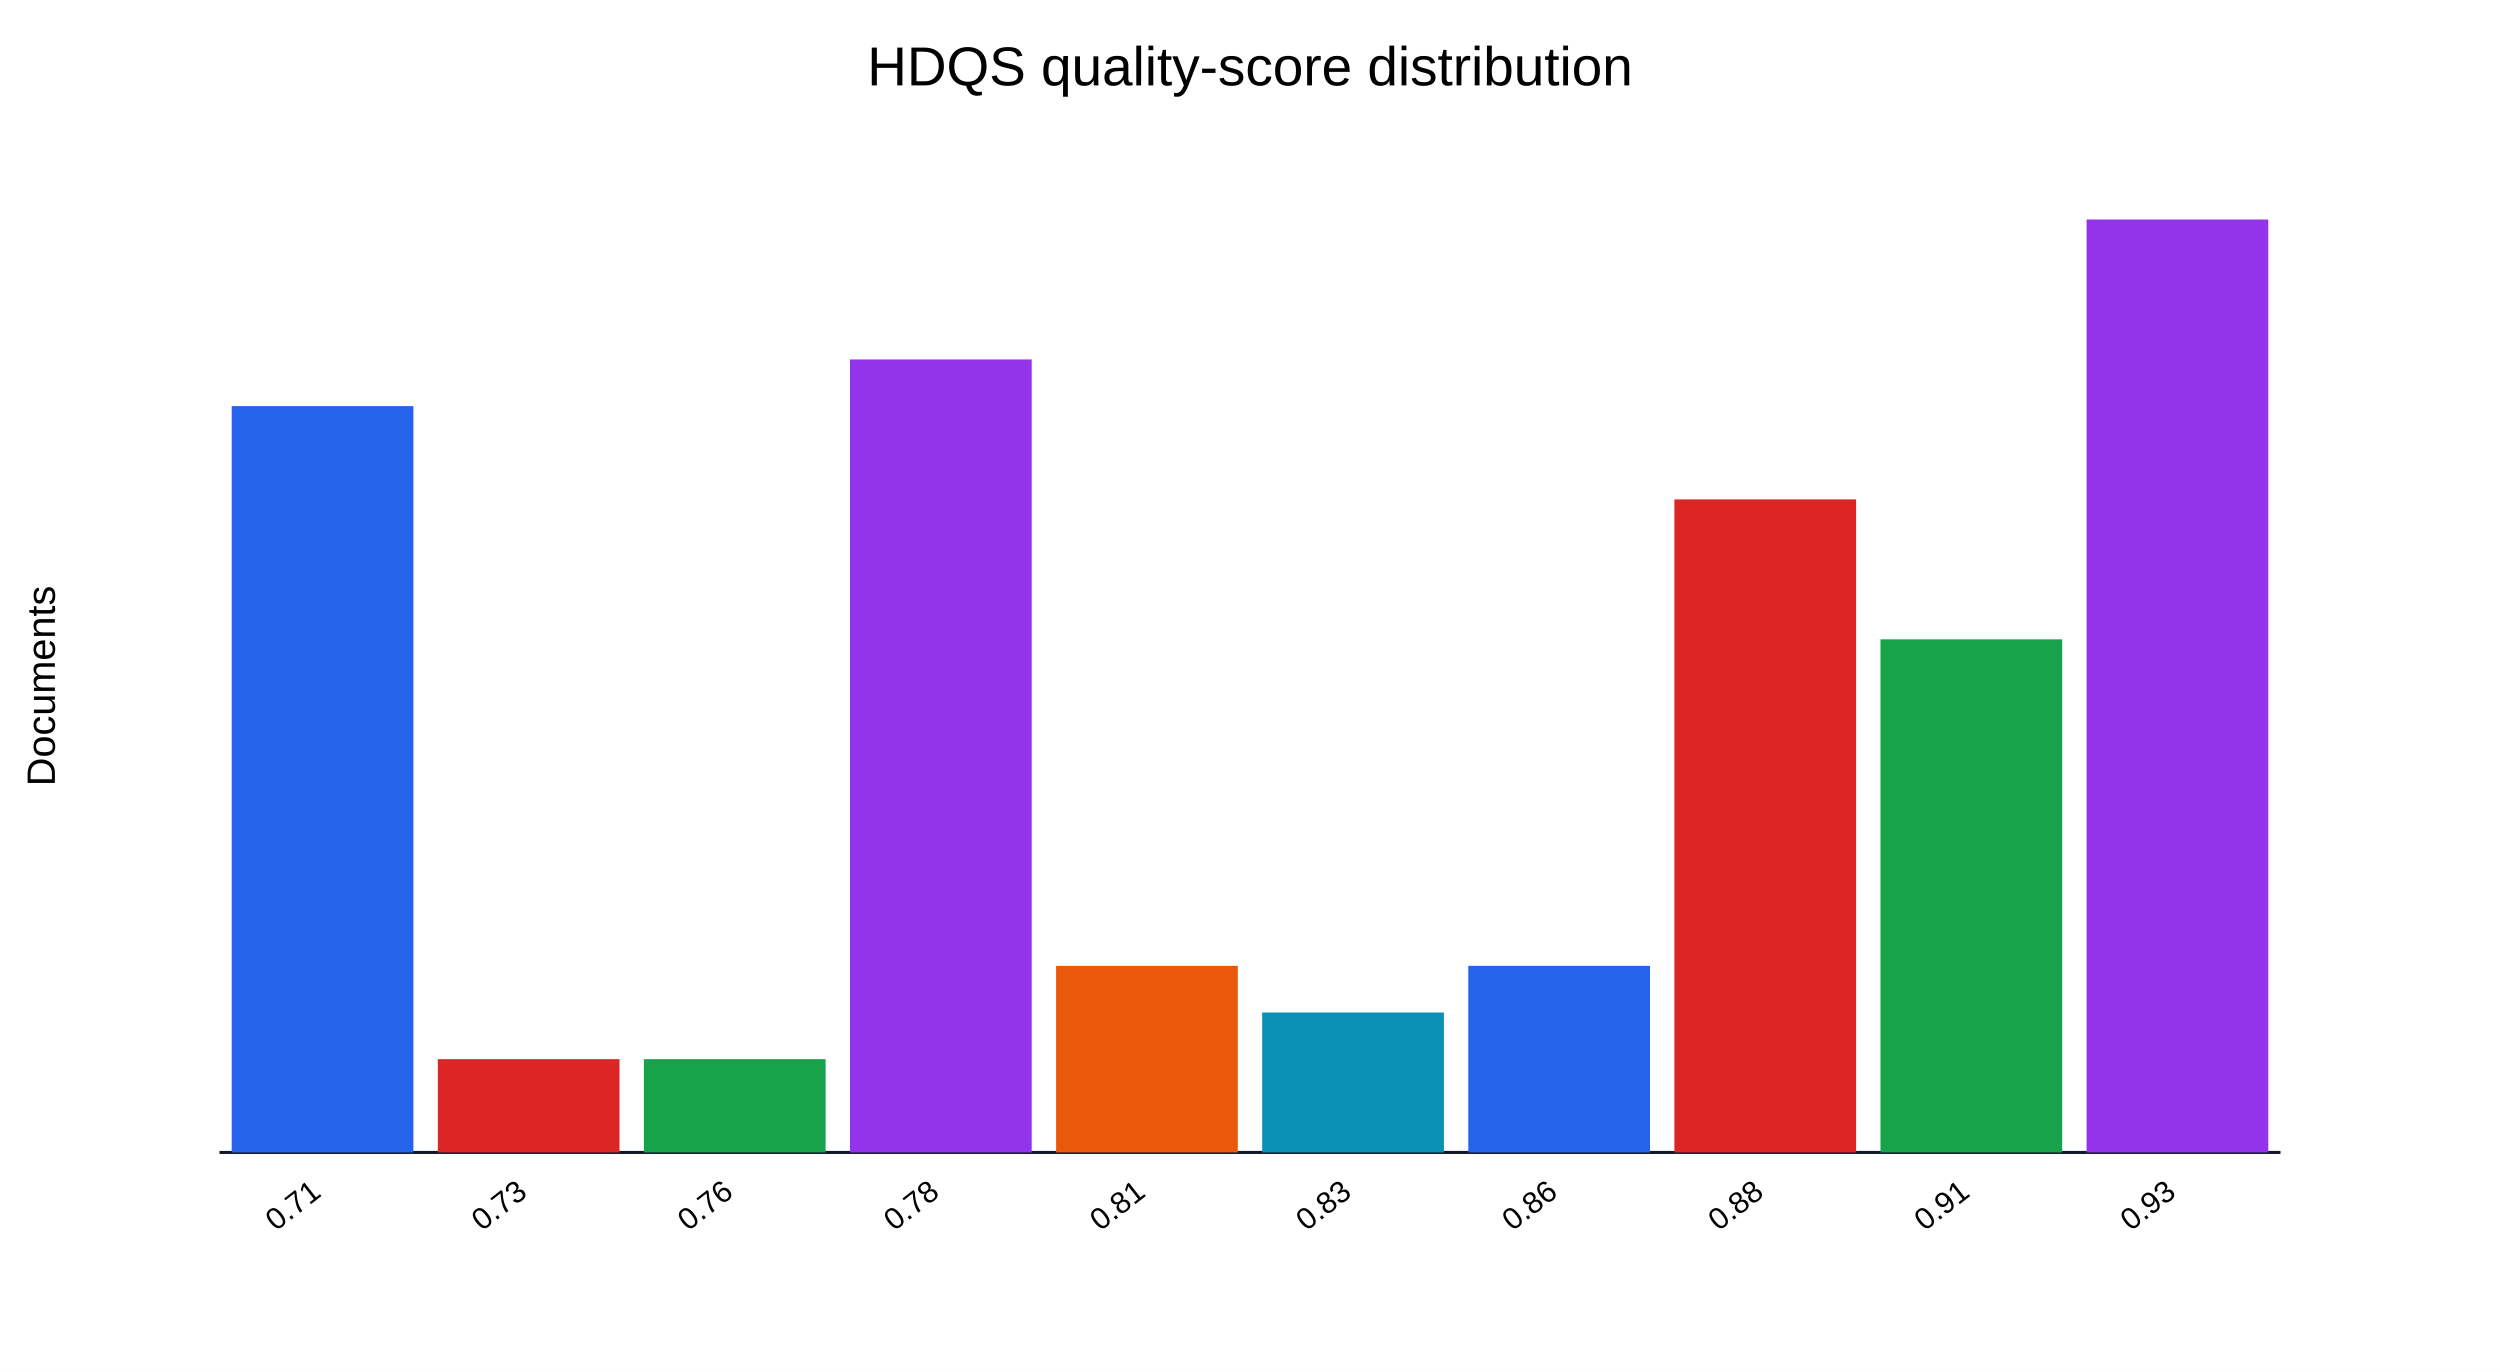
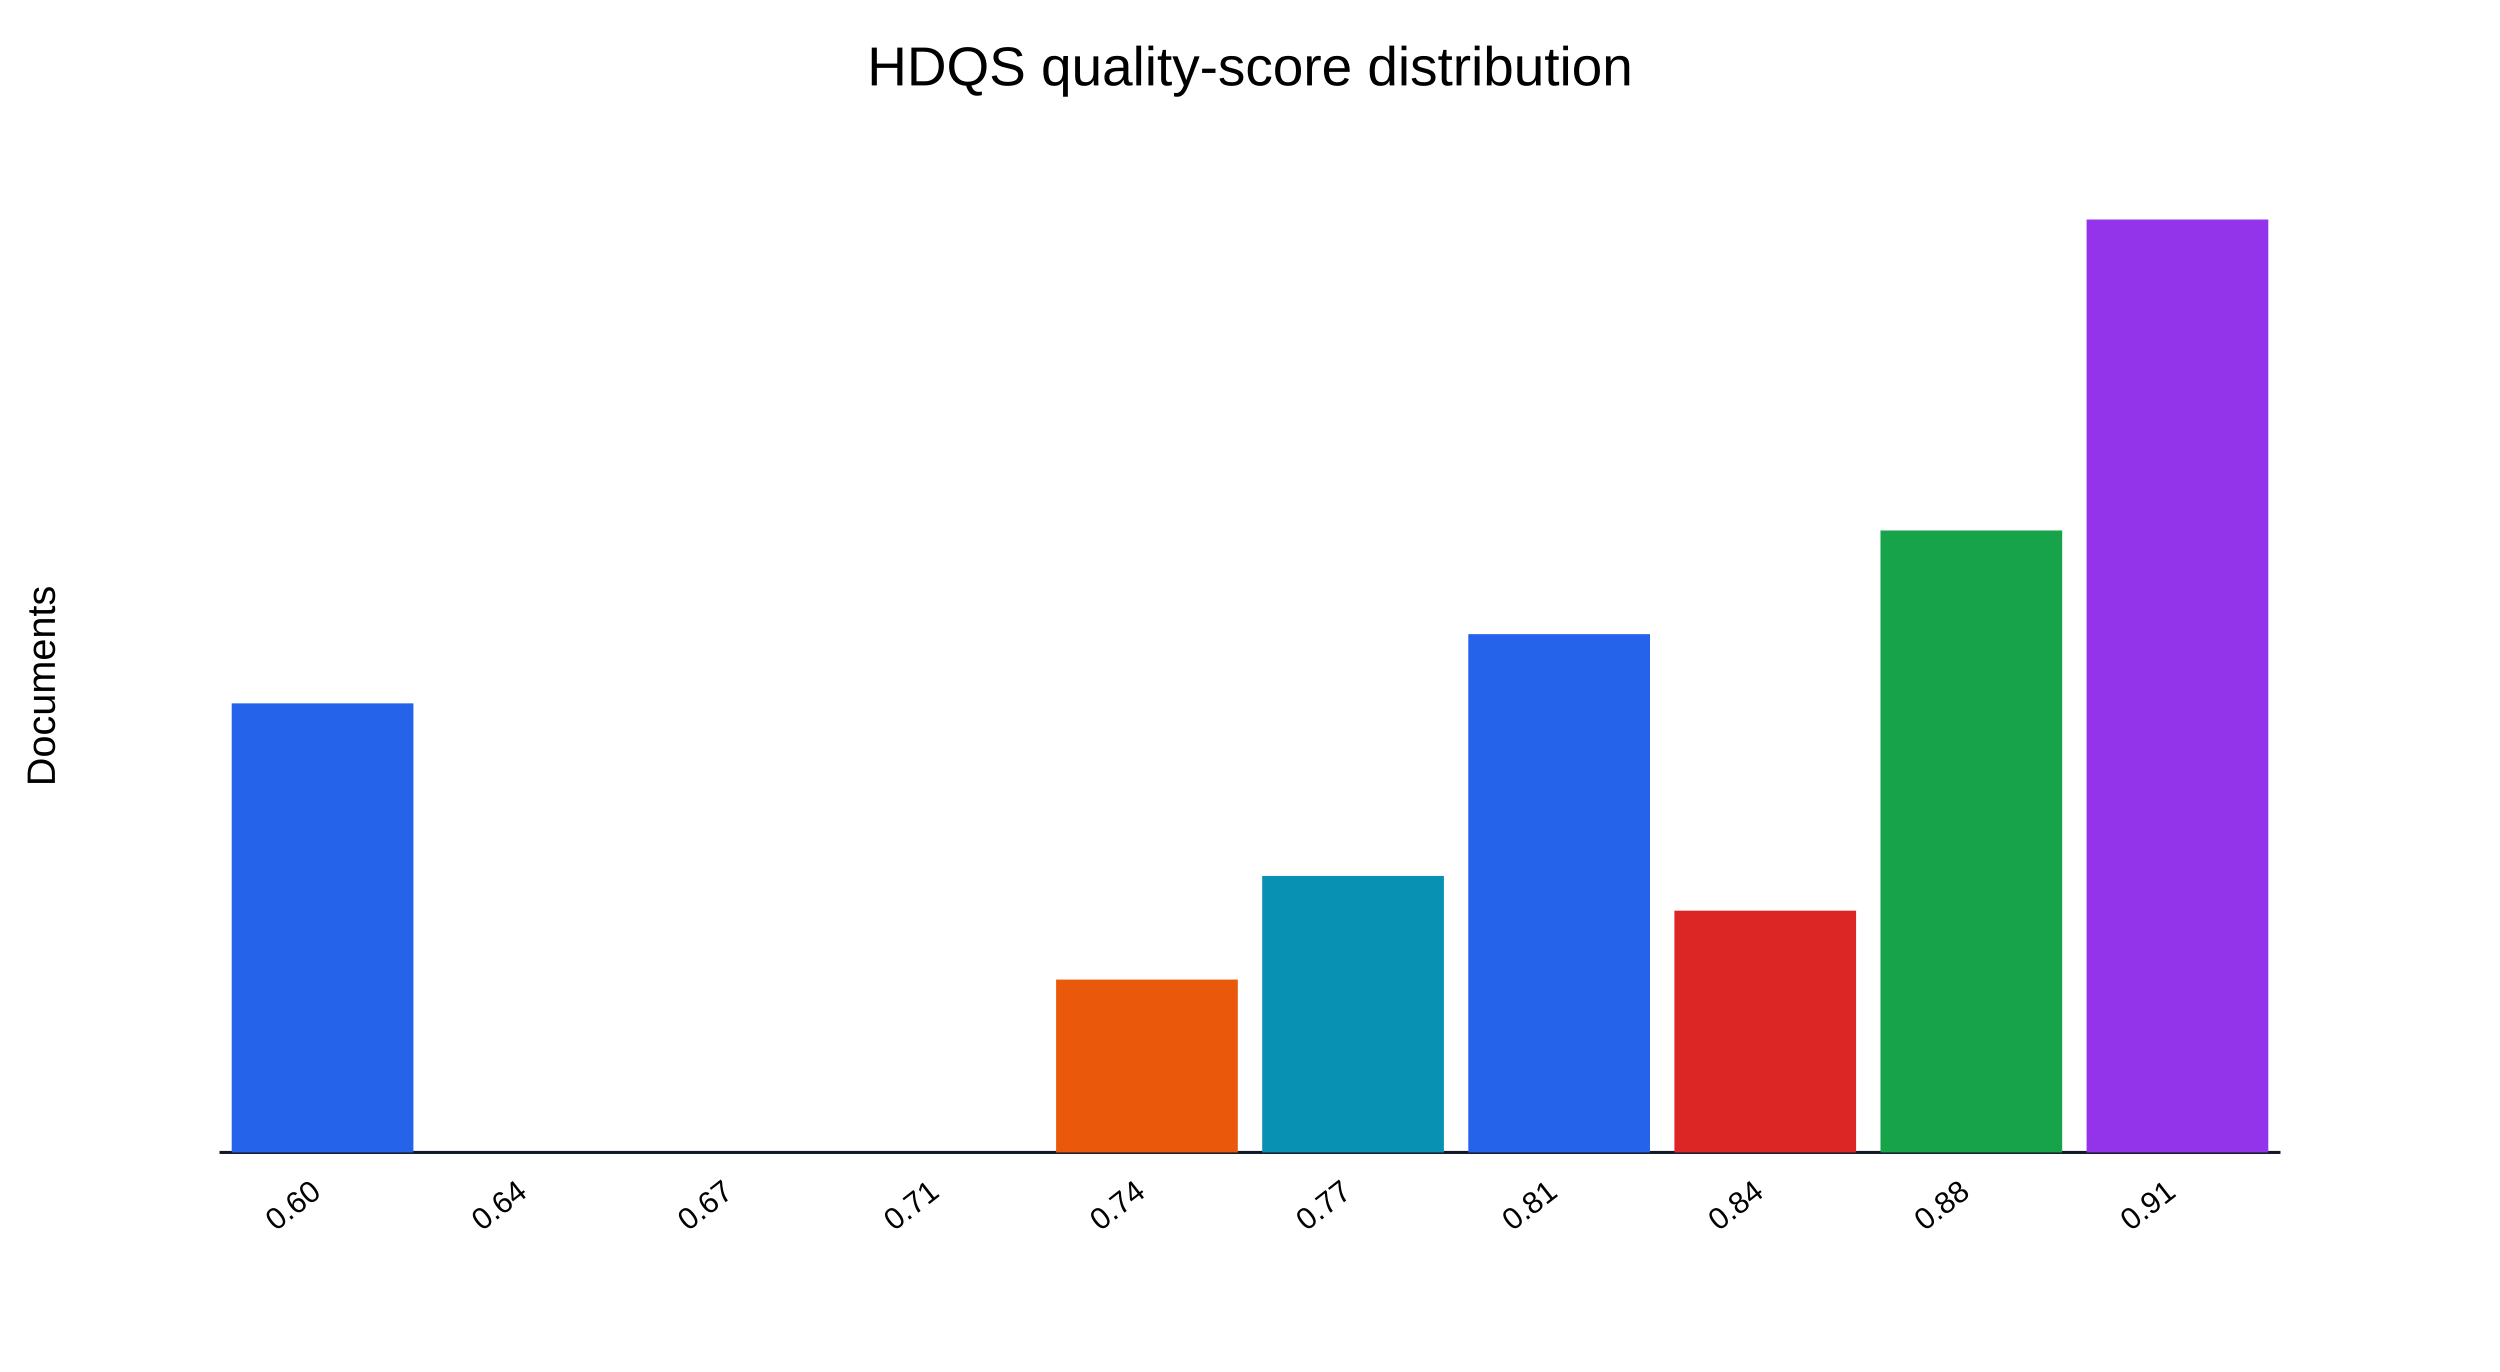
<svg xmlns="http://www.w3.org/2000/svg" width="820" height="450" viewBox="0 0 820 450">
  <rect width="100%" height="100%" fill="white" />
  <text x="410.0" y="28" text-anchor="middle" font-family="Arial" font-size="18">HDQS quality-score distribution</text>
  <line x1="72" y1="378" x2="748" y2="378" stroke="#111827" />
  <text x="18" y="225.0" text-anchor="middle" transform="rotate(-90 18 225.0)" font-family="Arial" font-size="13">Documents</text>
-   <rect x="76.0" y="133.2" width="59.6" height="244.8" fill="#2563eb" />
-   <text x="105.8" y="392" text-anchor="end" transform="rotate(-38 105.8 392)" font-family="Arial" font-size="10">0.71</text>
-   <rect x="143.6" y="347.4" width="59.6" height="30.6" fill="#dc2626" />
-   <text x="173.4" y="392" text-anchor="end" transform="rotate(-38 173.4 392)" font-family="Arial" font-size="10">0.73</text>
-   <rect x="211.2" y="347.4" width="59.6" height="30.6" fill="#16a34a" />
-   <text x="241.0" y="392" text-anchor="end" transform="rotate(-38 241.0 392)" font-family="Arial" font-size="10">0.76</text>
-   <rect x="278.8" y="117.9" width="59.6" height="260.1" fill="#9333ea" />
-   <text x="308.6" y="392" text-anchor="end" transform="rotate(-38 308.6 392)" font-family="Arial" font-size="10">0.78</text>
-   <rect x="346.4" y="316.8" width="59.6" height="61.2" fill="#ea580c" />
-   <text x="376.2" y="392" text-anchor="end" transform="rotate(-38 376.2 392)" font-family="Arial" font-size="10">0.81</text>
-   <rect x="414.0" y="332.1" width="59.6" height="45.9" fill="#0891b2" />
-   <text x="443.8" y="392" text-anchor="end" transform="rotate(-38 443.8 392)" font-family="Arial" font-size="10">0.83</text>
-   <rect x="481.6" y="316.8" width="59.6" height="61.2" fill="#2563eb" />
-   <text x="511.4" y="392" text-anchor="end" transform="rotate(-38 511.4 392)" font-family="Arial" font-size="10">0.86</text>
-   <rect x="549.2" y="163.8" width="59.6" height="214.2" fill="#dc2626" />
-   <text x="579.0" y="392" text-anchor="end" transform="rotate(-38 579.0 392)" font-family="Arial" font-size="10">0.88</text>
-   <rect x="616.8" y="209.7" width="59.6" height="168.3" fill="#16a34a" />
-   <text x="646.6" y="392" text-anchor="end" transform="rotate(-38 646.6 392)" font-family="Arial" font-size="10">0.91</text>
+   <rect x="76.0" y="230.7" width="59.6" height="147.3" fill="#2563eb" />
+   <text x="105.8" y="392" text-anchor="end" transform="rotate(-38 105.8 392)" font-family="Arial" font-size="10">0.60</text>
+   <rect x="143.6" y="378.0" width="59.6" height="0.0" fill="#dc2626" />
+   <text x="173.4" y="392" text-anchor="end" transform="rotate(-38 173.4 392)" font-family="Arial" font-size="10">0.64</text>
+   <rect x="211.2" y="378.0" width="59.6" height="0.0" fill="#16a34a" />
+   <text x="241.0" y="392" text-anchor="end" transform="rotate(-38 241.0 392)" font-family="Arial" font-size="10">0.67</text>
+   <rect x="278.8" y="378.0" width="59.6" height="0.0" fill="#9333ea" />
+   <text x="308.6" y="392" text-anchor="end" transform="rotate(-38 308.6 392)" font-family="Arial" font-size="10">0.71</text>
+   <rect x="346.4" y="321.3" width="59.6" height="56.7" fill="#ea580c" />
+   <text x="376.2" y="392" text-anchor="end" transform="rotate(-38 376.2 392)" font-family="Arial" font-size="10">0.74</text>
+   <rect x="414.0" y="287.3" width="59.6" height="90.7" fill="#0891b2" />
+   <text x="443.8" y="392" text-anchor="end" transform="rotate(-38 443.8 392)" font-family="Arial" font-size="10">0.77</text>
+   <rect x="481.6" y="208.0" width="59.6" height="170.0" fill="#2563eb" />
+   <text x="511.4" y="392" text-anchor="end" transform="rotate(-38 511.4 392)" font-family="Arial" font-size="10">0.81</text>
+   <rect x="549.2" y="298.7" width="59.6" height="79.3" fill="#dc2626" />
+   <text x="579.0" y="392" text-anchor="end" transform="rotate(-38 579.0 392)" font-family="Arial" font-size="10">0.84</text>
+   <rect x="616.8" y="174.0" width="59.6" height="204.0" fill="#16a34a" />
+   <text x="646.6" y="392" text-anchor="end" transform="rotate(-38 646.6 392)" font-family="Arial" font-size="10">0.88</text>
  <rect x="684.4" y="72.0" width="59.6" height="306.0" fill="#9333ea" />
-   <text x="714.2" y="392" text-anchor="end" transform="rotate(-38 714.2 392)" font-family="Arial" font-size="10">0.93</text>
+   <text x="714.2" y="392" text-anchor="end" transform="rotate(-38 714.2 392)" font-family="Arial" font-size="10">0.91</text>
</svg>
